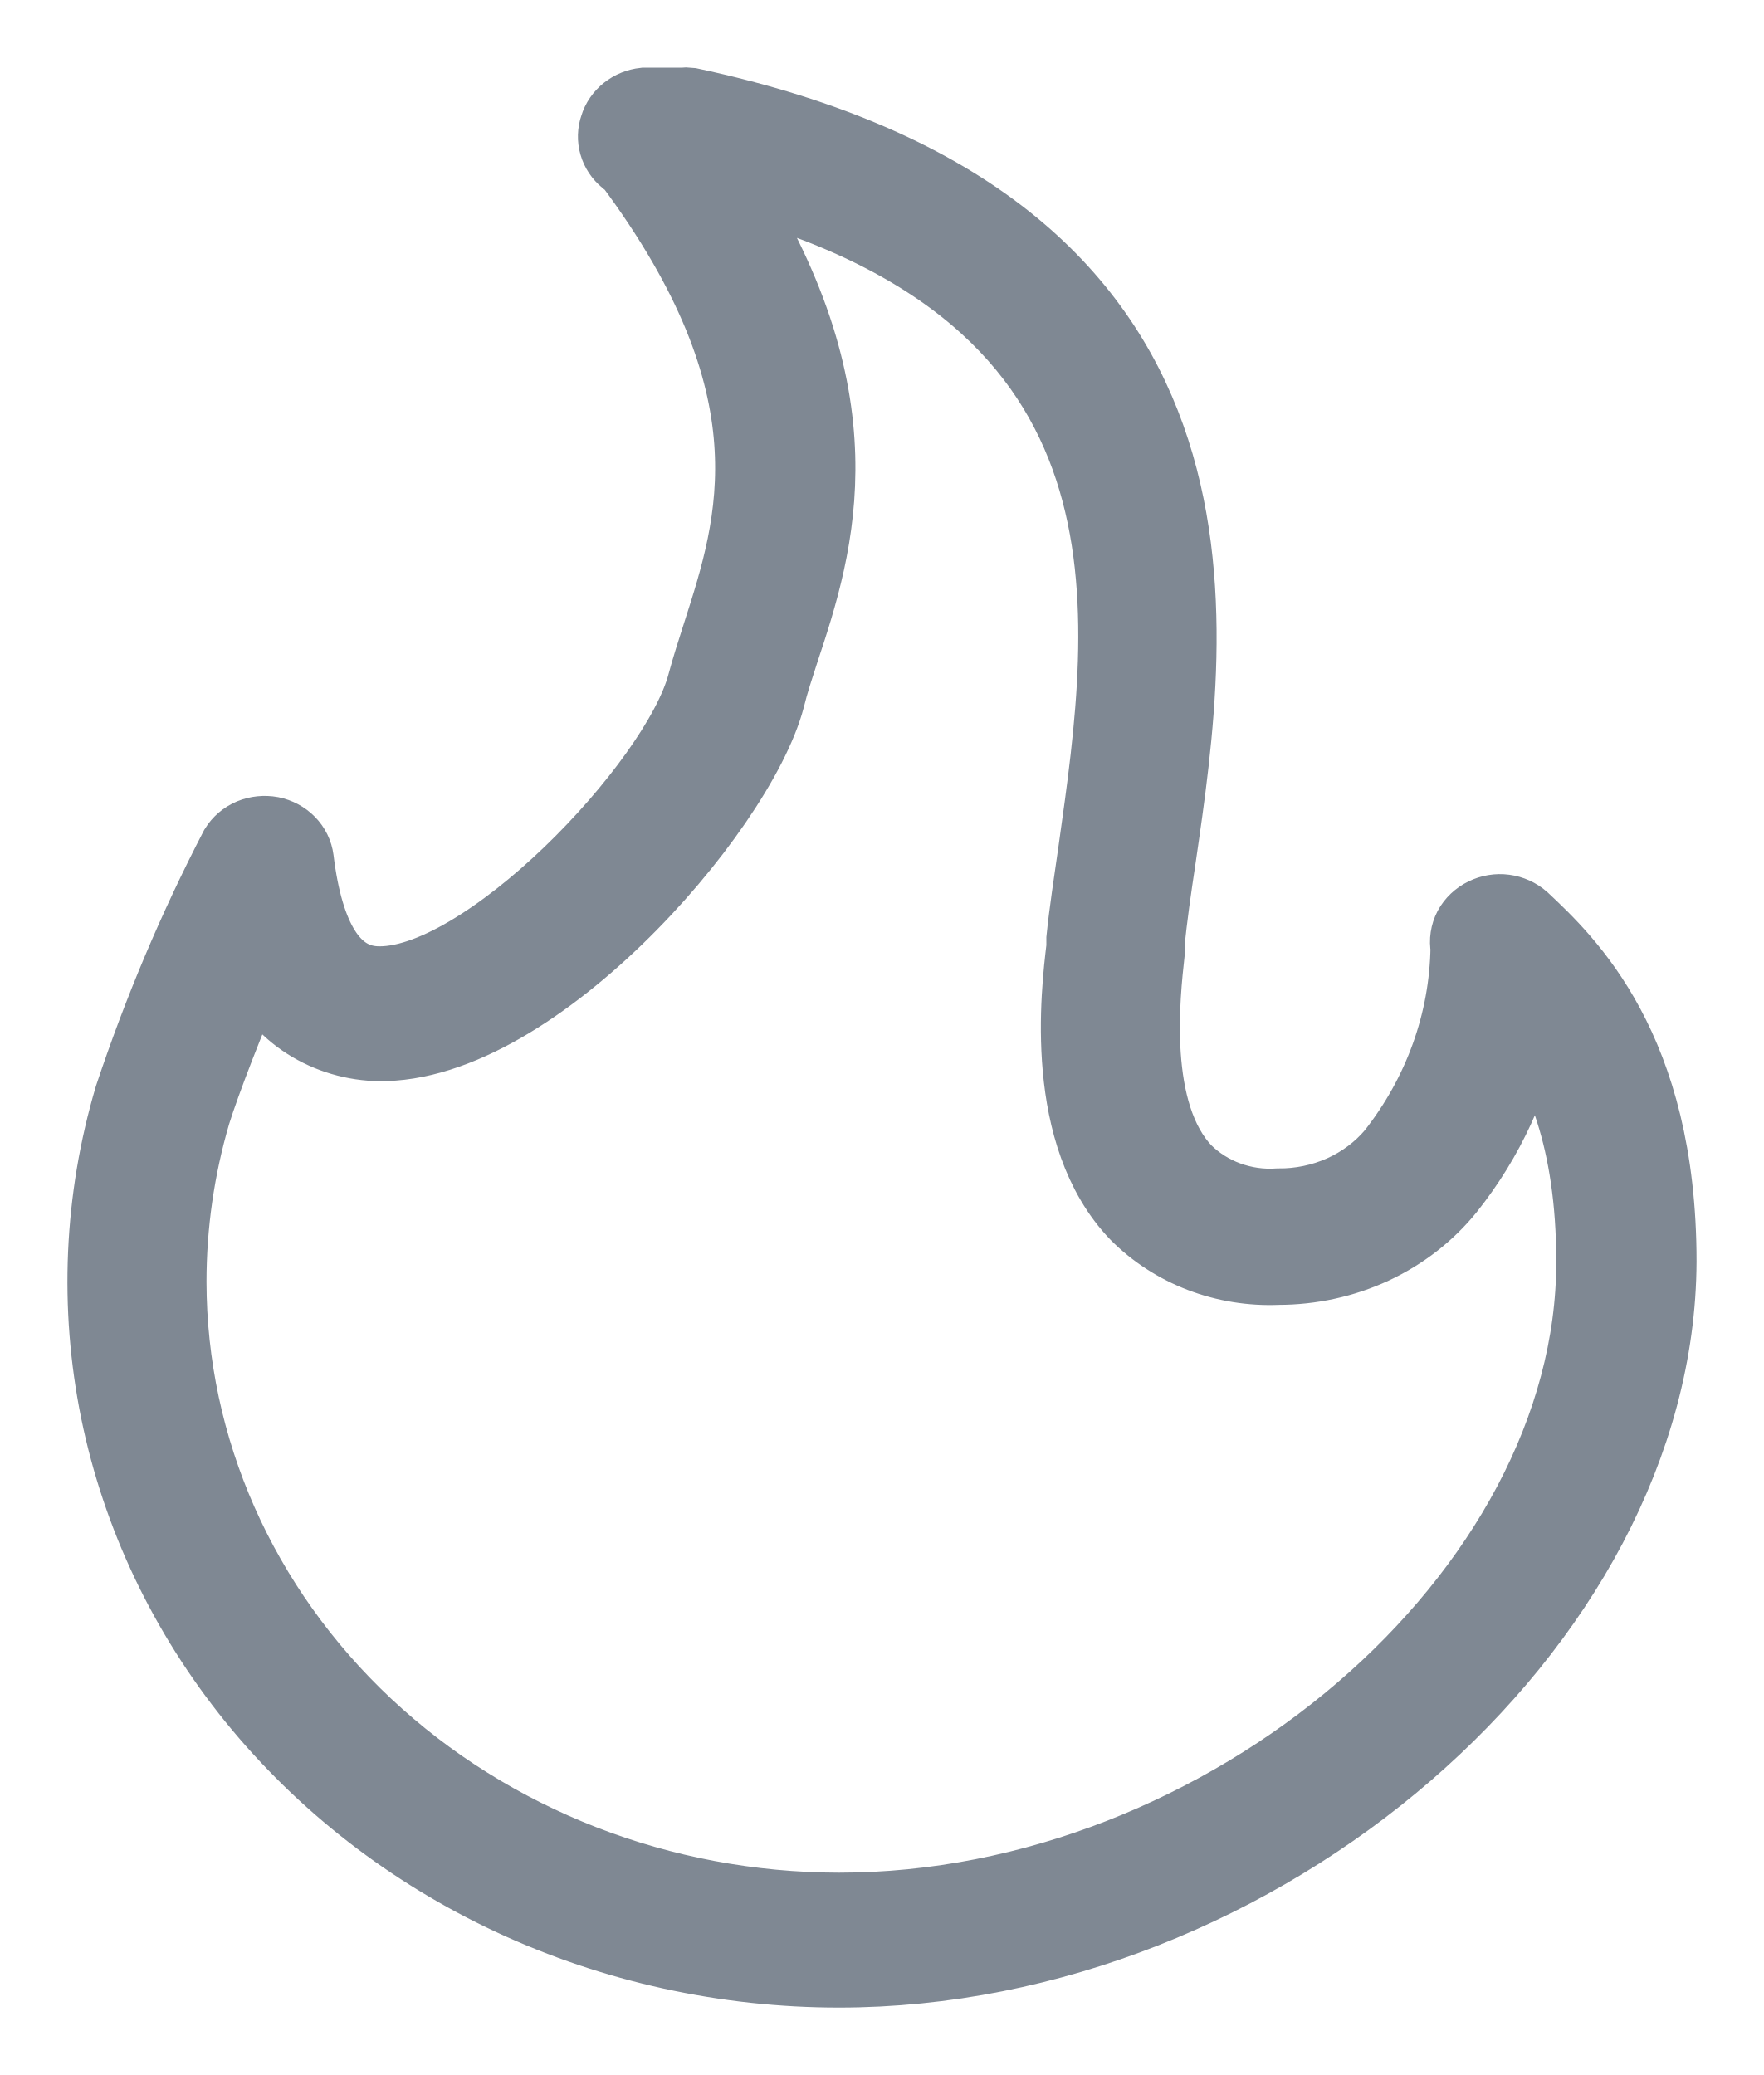
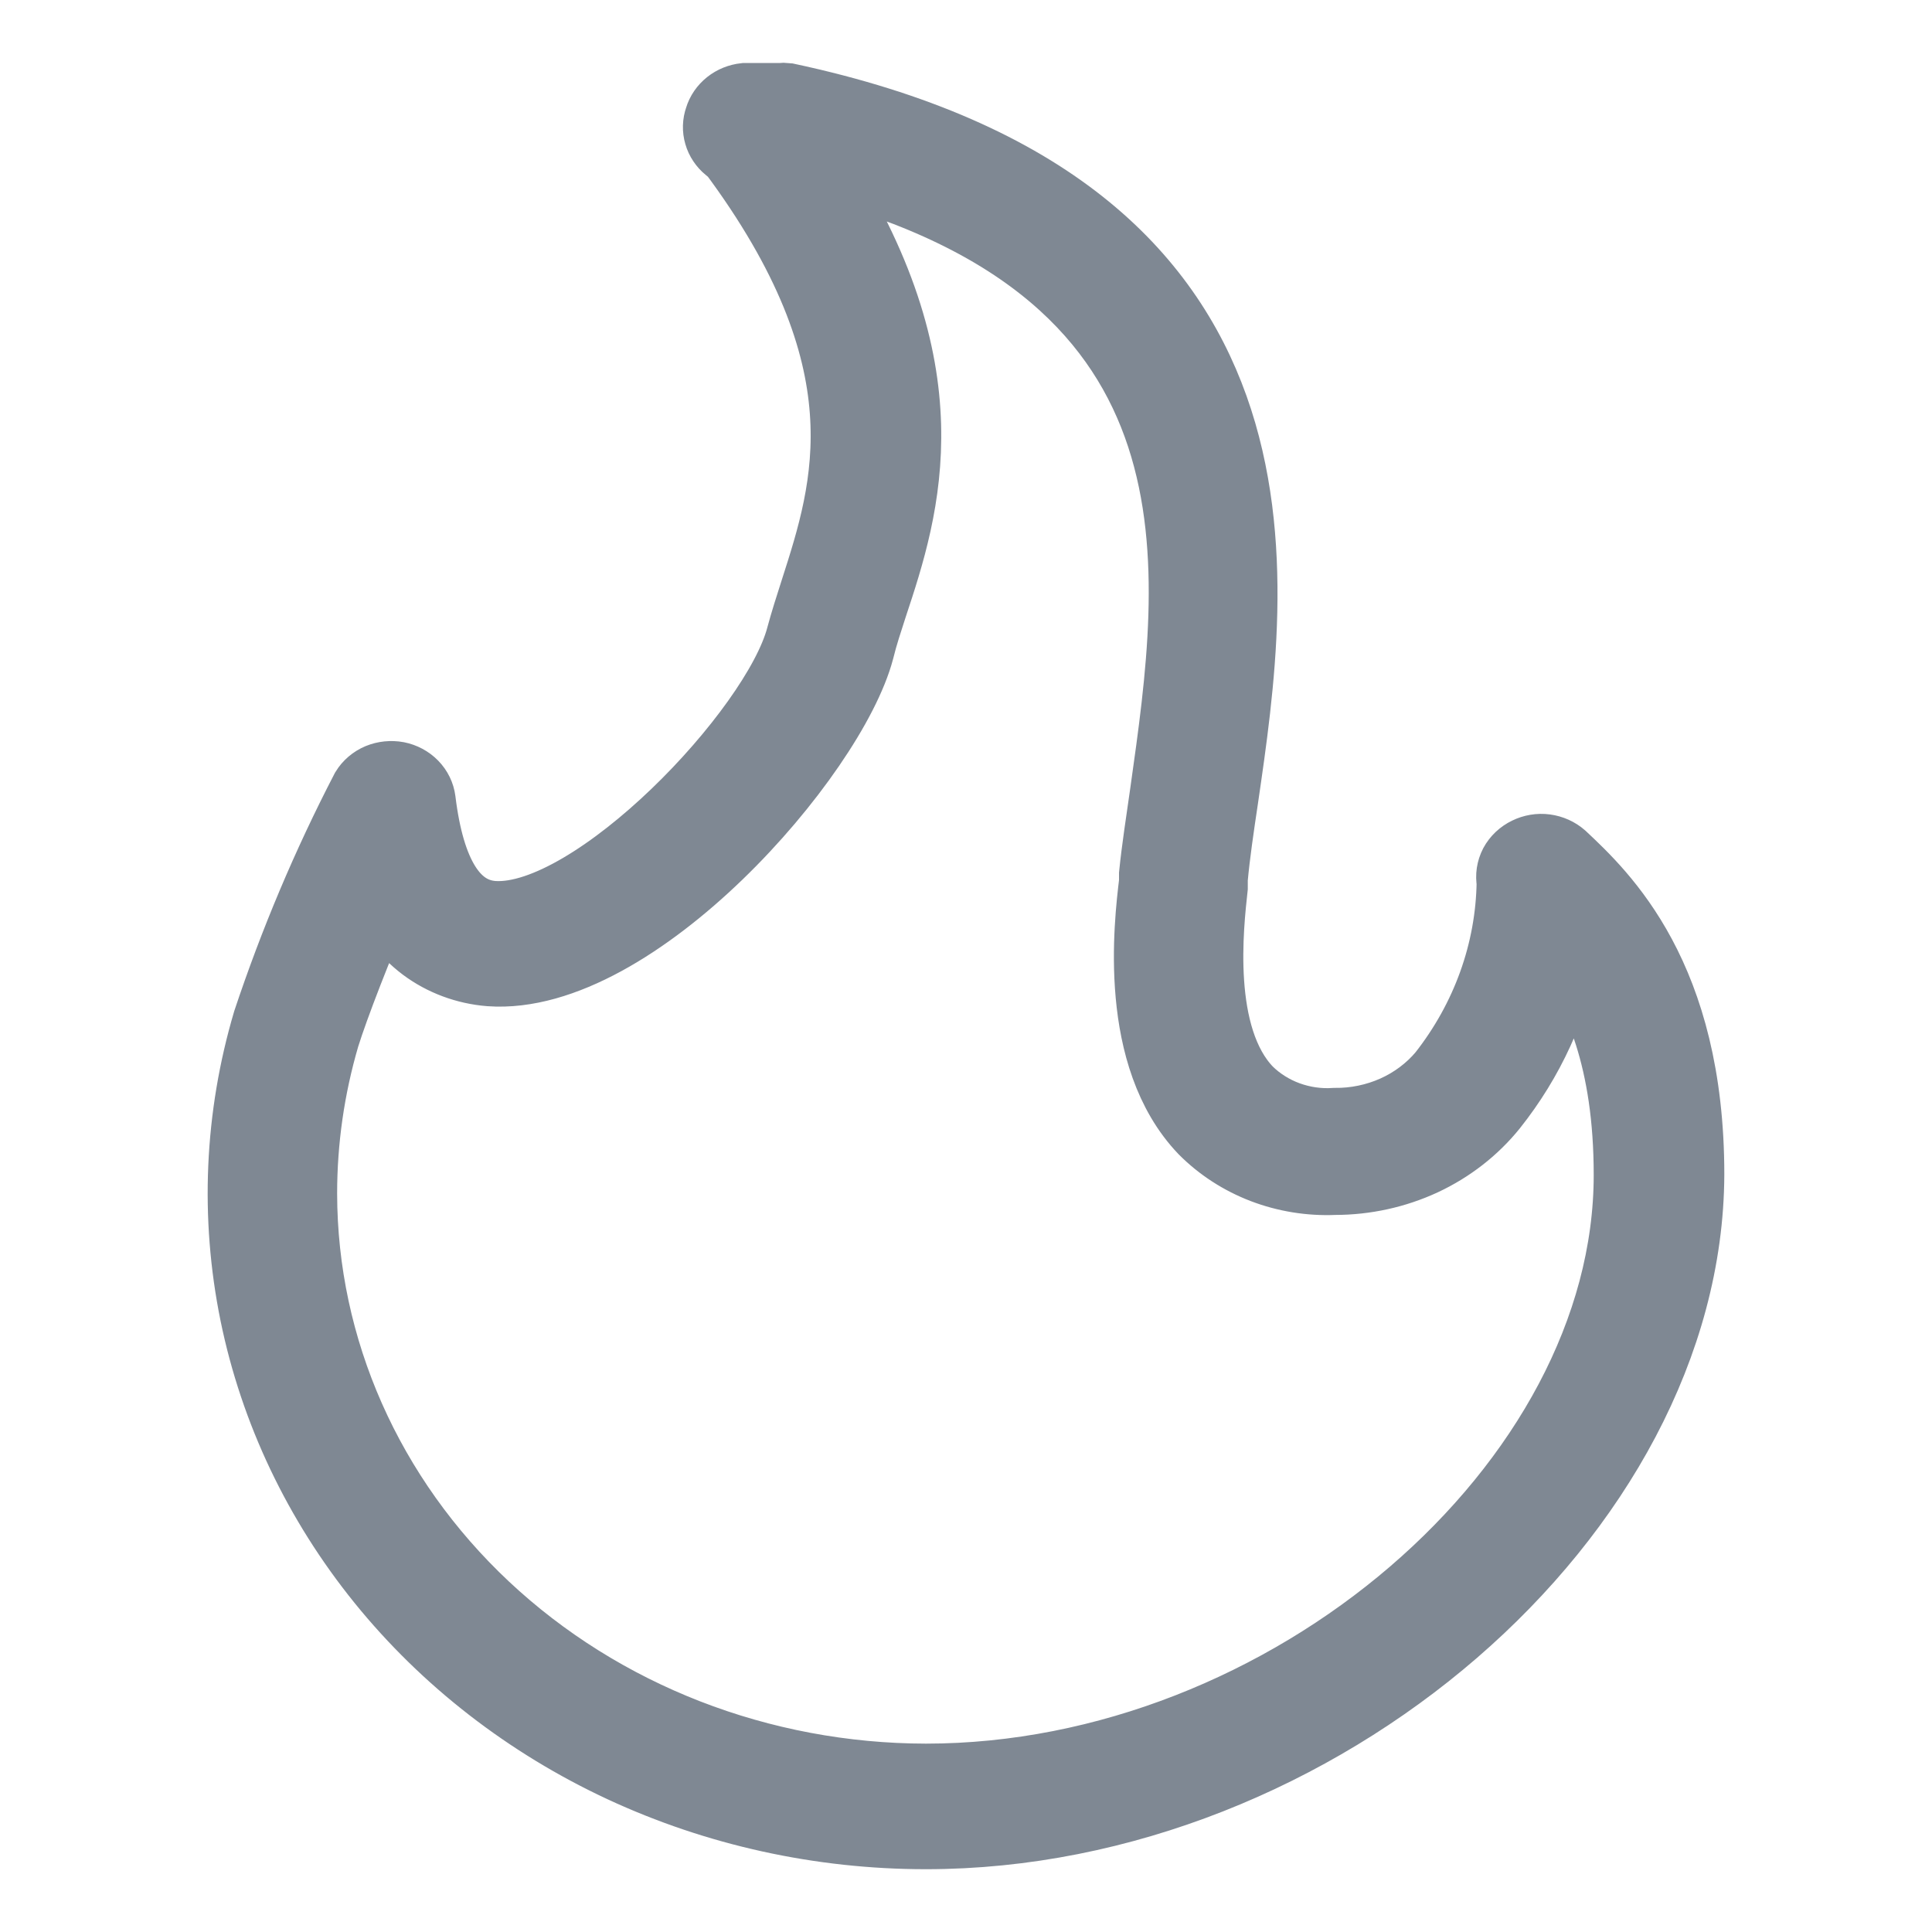
- <svg xmlns="http://www.w3.org/2000/svg" width="17" height="20" viewBox="0 0 17 20" fill="none">
+ <svg xmlns="http://www.w3.org/2000/svg" width="25" height="25" viewBox="0 0 17 20" fill="none">
  <path d="M8.085 19C6.992 19 5.915 18.763 4.936 18.308C3.957 17.852 3.104 17.19 2.443 16.374C1.783 15.558 1.332 14.61 1.126 13.603C0.921 12.596 0.966 11.559 1.259 10.571C1.533 9.749 1.871 8.946 2.273 8.171C2.306 8.117 2.357 8.073 2.419 8.047C2.48 8.022 2.549 8.015 2.615 8.027C2.68 8.04 2.74 8.072 2.785 8.118C2.831 8.165 2.859 8.223 2.867 8.285C2.96 9.047 3.209 9.446 3.615 9.47C4.648 9.527 6.521 7.565 6.78 6.591C6.822 6.435 6.873 6.276 6.927 6.108C7.266 5.052 7.688 3.738 6.071 1.569L6.029 1.542C5.982 1.503 5.947 1.452 5.931 1.395C5.914 1.338 5.916 1.277 5.936 1.221C5.953 1.163 5.989 1.111 6.038 1.072C6.087 1.033 6.147 1.009 6.211 1.002C6.317 1.002 6.422 1.002 6.531 1.002H6.576C6.599 0.999 6.623 0.999 6.646 1.002C12.081 2.163 11.508 5.985 11.176 8.267C11.131 8.567 11.09 8.846 11.067 9.098V9.188C11.026 9.569 10.888 10.73 11.428 11.288C11.542 11.4 11.681 11.487 11.834 11.543C11.988 11.599 12.153 11.623 12.317 11.612C12.53 11.614 12.74 11.57 12.931 11.485C13.123 11.399 13.291 11.273 13.423 11.117C13.876 10.541 14.126 9.847 14.136 9.131C14.124 9.068 14.134 9.002 14.164 8.944C14.195 8.887 14.244 8.84 14.306 8.81C14.365 8.781 14.433 8.769 14.499 8.778C14.566 8.787 14.628 8.815 14.677 8.858C15.105 9.26 16 10.1 16 12.158C15.987 15.676 12.145 19 8.085 19ZM2.458 9.233C2.218 9.779 1.966 10.433 1.873 10.733C1.718 11.262 1.64 11.808 1.64 12.356C1.642 13.959 2.322 15.495 3.53 16.628C4.739 17.761 6.376 18.398 8.085 18.4C11.819 18.4 15.348 15.367 15.348 12.164C15.348 10.964 15.028 10.274 14.709 9.824C14.601 10.418 14.344 10.979 13.96 11.462C13.768 11.7 13.52 11.893 13.235 12.026C12.95 12.158 12.636 12.227 12.317 12.227C12.063 12.238 11.809 12.197 11.573 12.107C11.338 12.017 11.126 11.88 10.952 11.705C10.22 10.94 10.38 9.578 10.434 9.131V9.05C10.46 8.792 10.505 8.504 10.549 8.195C10.869 5.919 11.333 2.826 6.93 1.692C8.331 3.834 7.89 5.235 7.544 6.276C7.493 6.435 7.445 6.576 7.407 6.732C7.116 7.832 5.076 10.175 3.571 10.067C3.318 10.047 3.077 9.957 2.879 9.809C2.681 9.66 2.535 9.46 2.458 9.233Z" fill="#7F8893" stroke="#7F8893" stroke-width="0.7" />
</svg>
